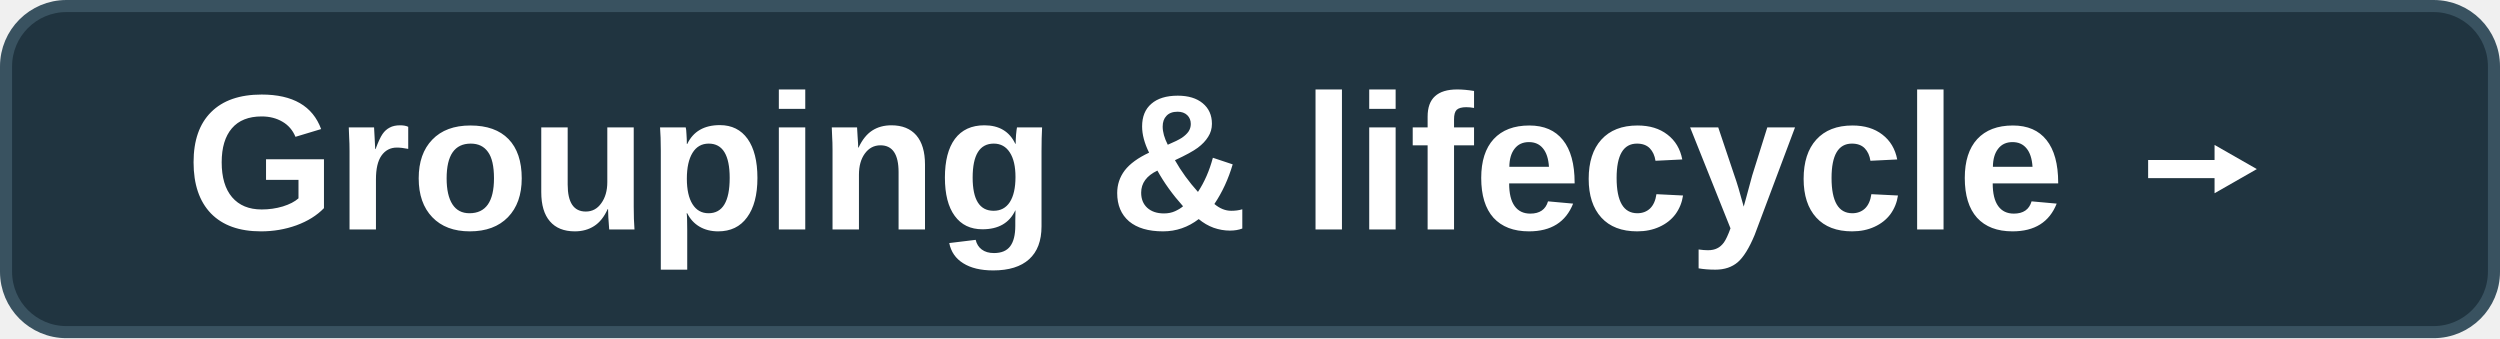
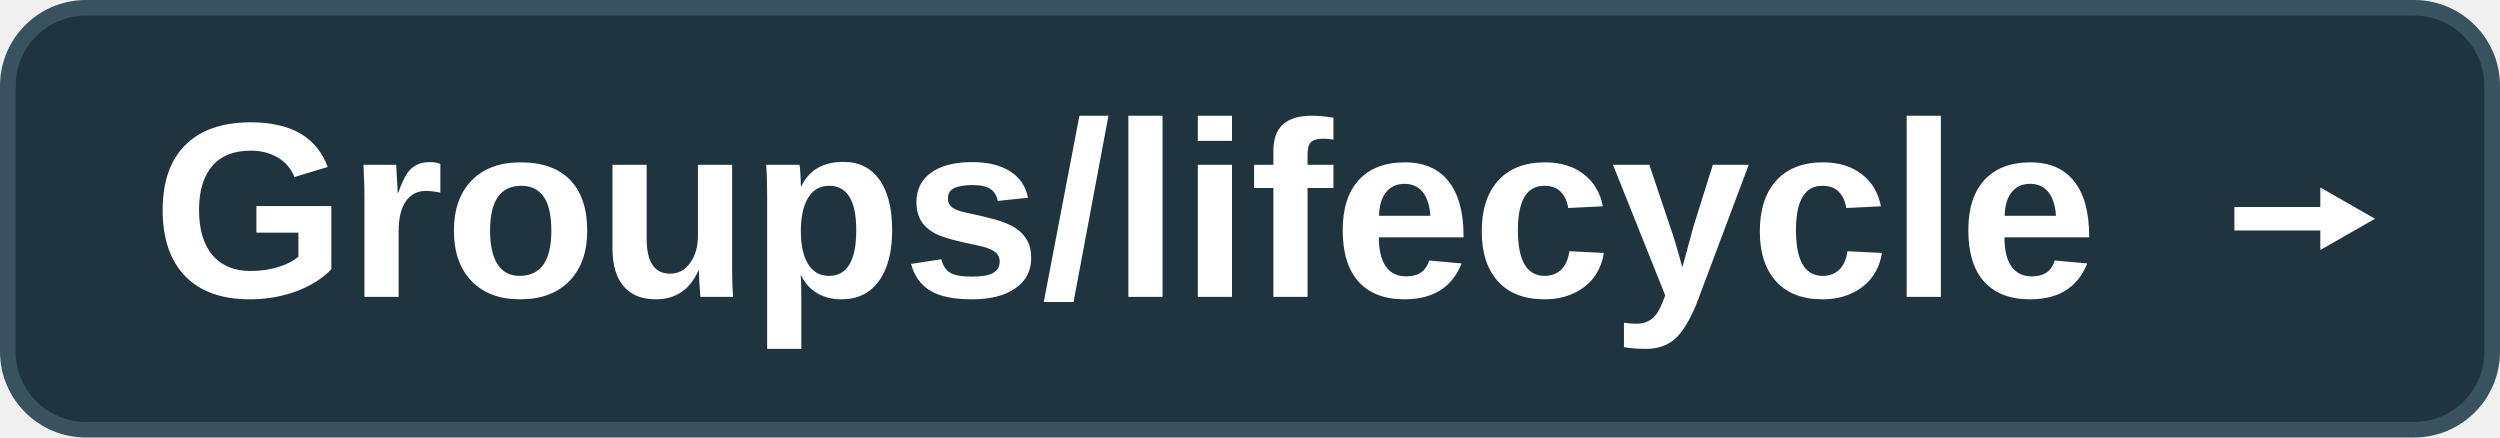
- <svg xmlns="http://www.w3.org/2000/svg" width="207" height="28" viewBox="0 0 207 28" role="img" aria-labelledby="title">
-   <rect x="0.5" y="0.5" width="206" height="27" rx="5" fill="#203440" stroke="#395260" />
-   <text x="93.163" y="19" text-anchor="middle" font-family="Arial, sans-serif" font-size="16" font-weight="600" fill="#ffffff">Grouping &amp; lifecycle</text>
-   <path d="M0 1.25H5.5V0L9 2L5.5 4V2.75H0Z" transform="translate(177.8654 12)" fill="#ffffff" aria-hidden="true" />
+ <svg xmlns="http://www.w3.org/2000/svg" width="160" height="28" viewBox="0 0 160 28" role="img" aria-label="Grouping &amp; lifecycle →">
+   <rect x=".5" y=".5" width="159" height="27" rx="5" fill="#203440" stroke="#395260" />
+   <text x="72" y="19" text-anchor="middle" font-family="Arial" font-size="16" font-weight="600" fill="#ffffff">Groups/lifecycle</text>
+   <path d="M0 1.25H5.5V0L9 2L5.5 4V2.75H0Z" fill="#ffffff" aria-hidden="true" transform="translate(143 12)" />
</svg>
